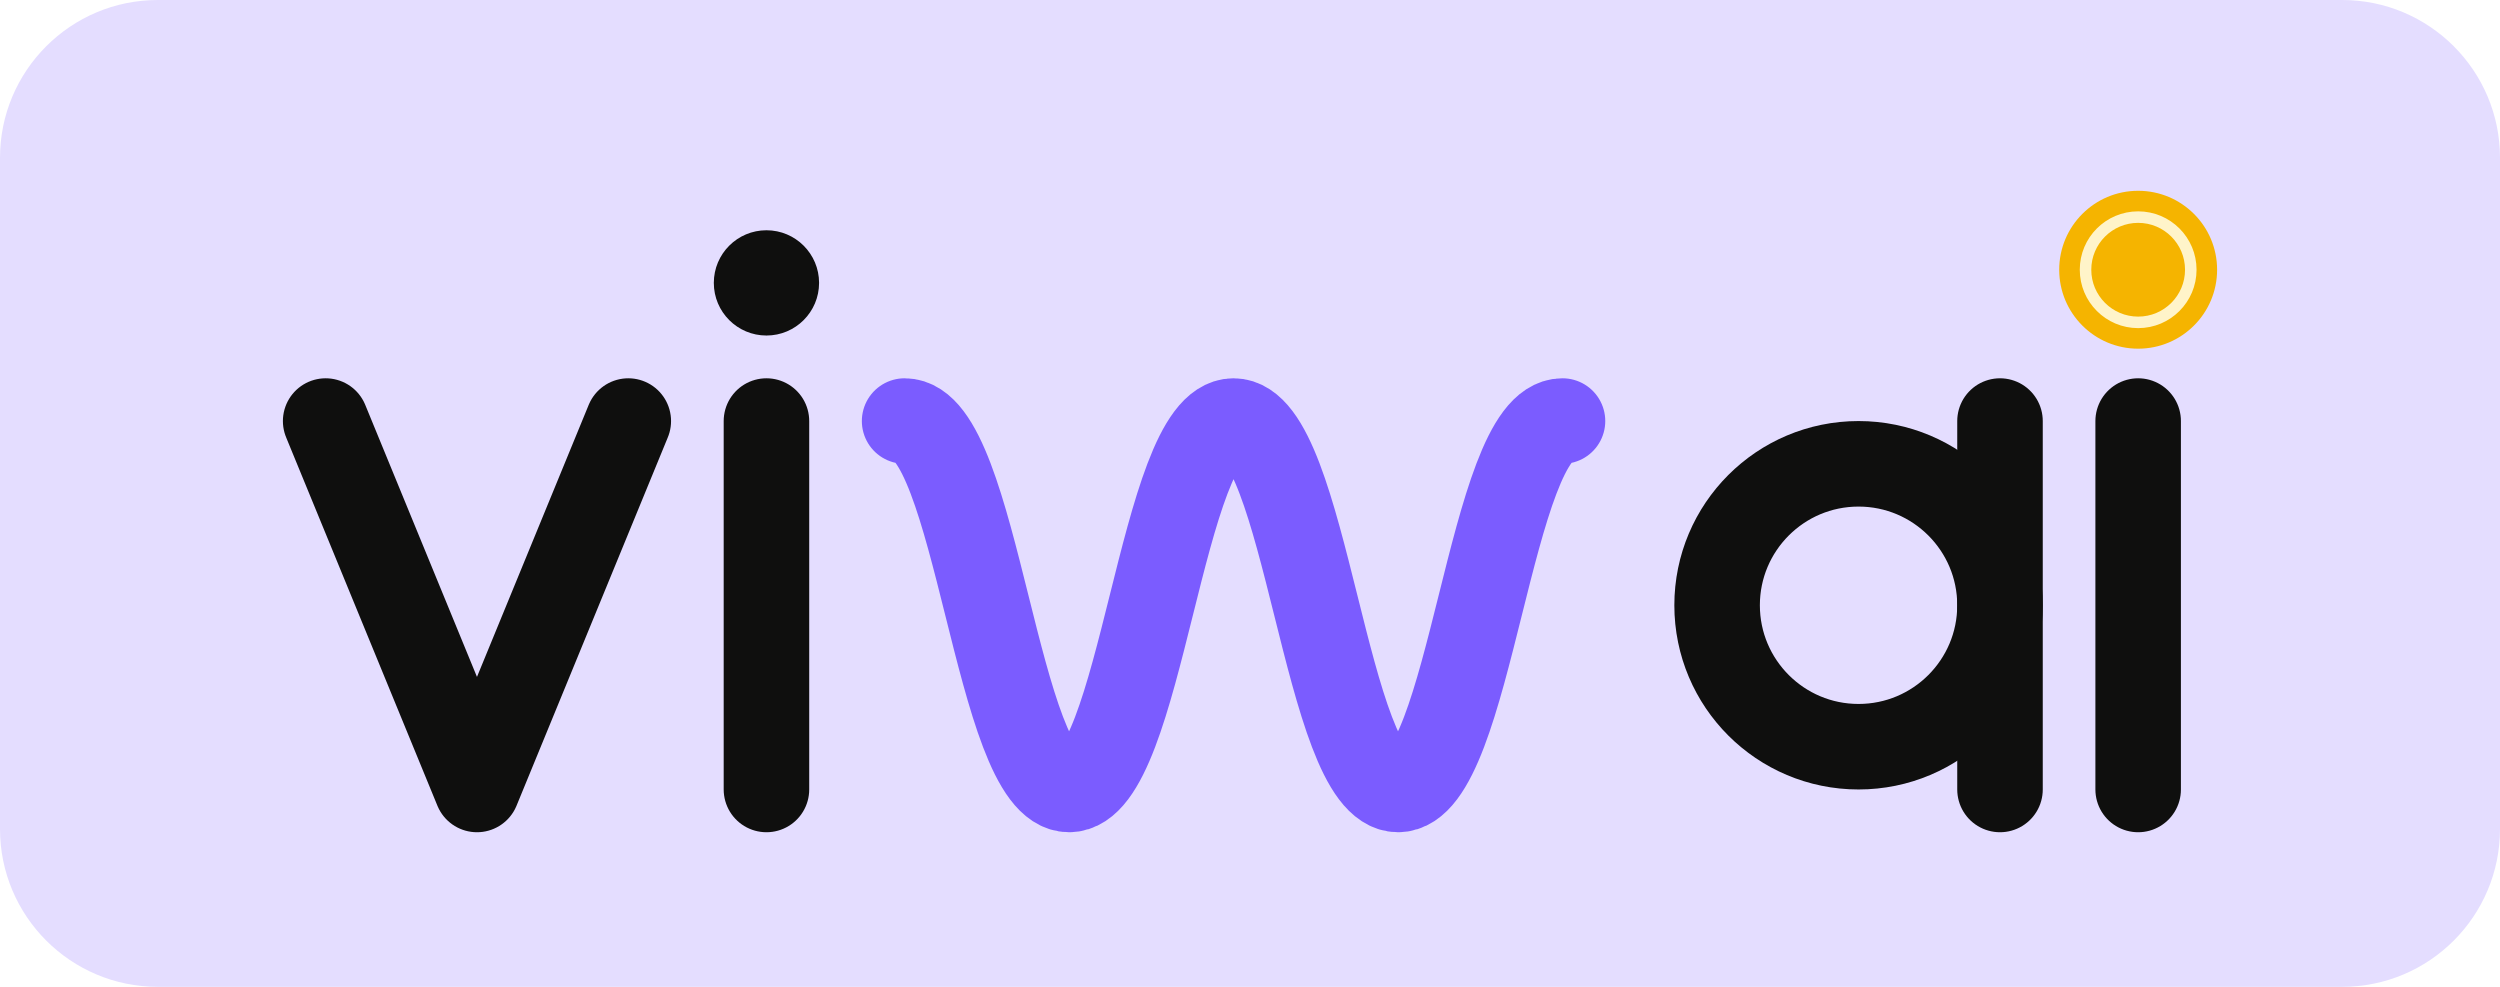
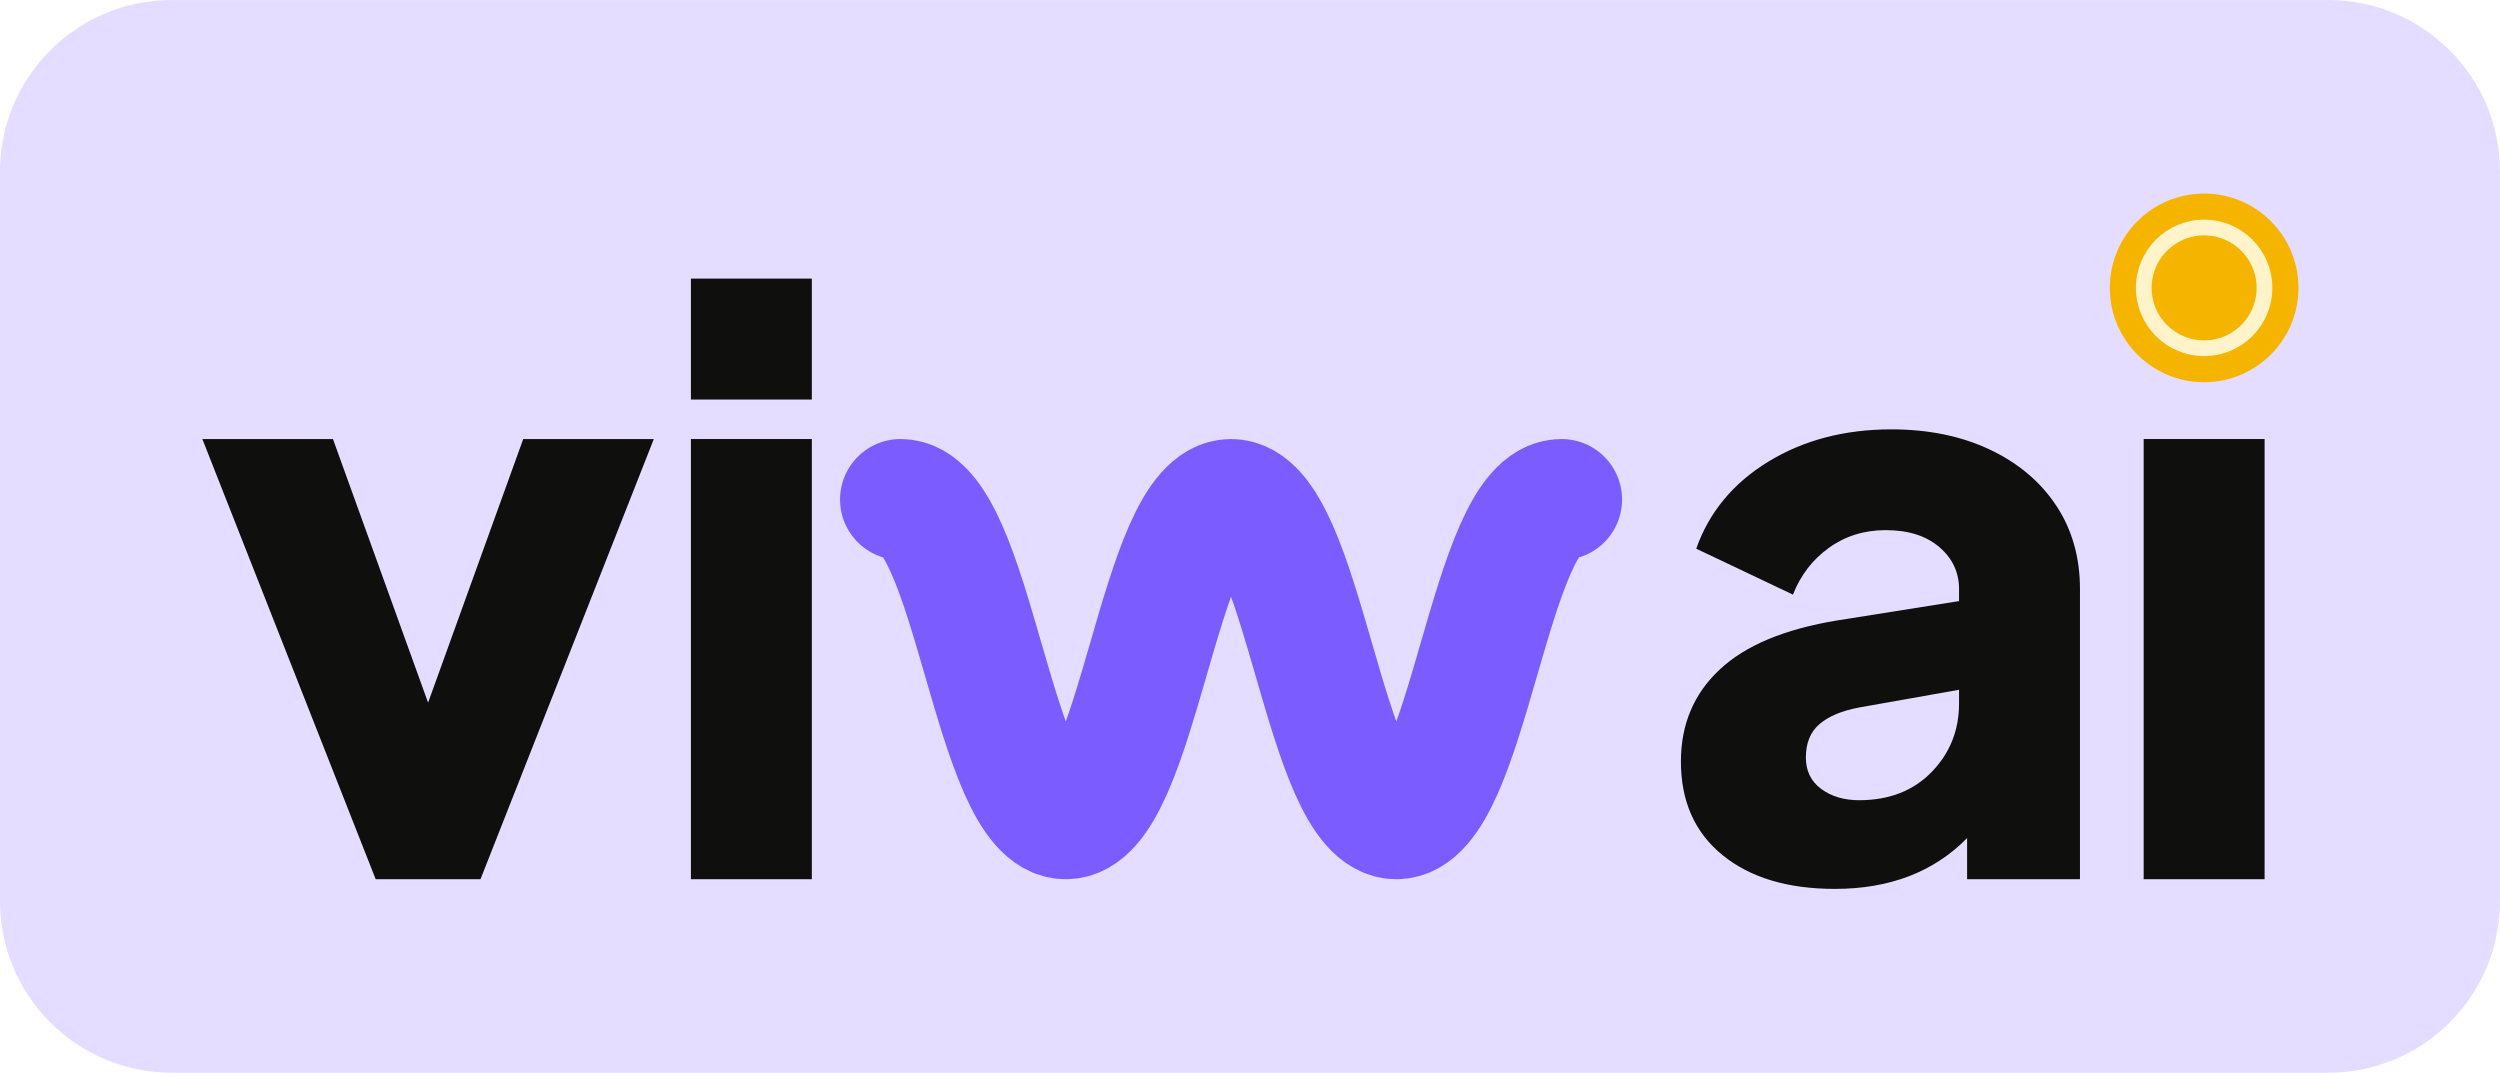
- <svg xmlns="http://www.w3.org/2000/svg" viewBox="0 0 760 300" width="760" height="300">
-   <rect width="760" height="300" rx="48" fill="#E4DDFF" />
-   <g transform="translate(39.0 10)">
-     <path d="M60 118 L106 230 L152 118" fill="none" stroke="#0F0F0E" stroke-width="26" stroke-linecap="round" stroke-linejoin="round" />
-     <line x1="194" y1="118" x2="194" y2="230" stroke="#0F0F0E" stroke-width="26" stroke-linecap="round" />
-     <circle cx="194" cy="76" r="16" fill="#0F0F0E" />
-     <path d="M236 118 C258 118 264 230 286 230 C308 230 314 118 336 118 C358 118 364 230 386 230 C408 230 414 118 436 118" fill="none" stroke="#7B5CFF" stroke-width="26" stroke-linecap="round" />
-     <circle cx="526.0" cy="174.0" r="43.0" fill="none" stroke="#0F0F0E" stroke-width="26" />
-     <line x1="569.0" y1="118" x2="569.0" y2="230" stroke="#0F0F0E" stroke-width="26" stroke-linecap="round" />
-     <line x1="611.0" y1="118" x2="611.0" y2="230" stroke="#0F0F0E" stroke-width="26" stroke-linecap="round" />
-     <circle cx="611.0" cy="72" r="24" fill="#F5B400" />
-     <circle cx="611.0" cy="72" r="16" fill="none" stroke="#FFF4C9" stroke-width="3.5" />
+ <svg xmlns="http://www.w3.org/2000/svg" viewBox="0 0 3101 1330" width="760" height="326">
+   <rect width="3101.0" height="1330.5" rx="212.88" fill="#E4DDFF" />
+   <g transform="translate(240 1090.5) scale(1 -1)">
+     <path transform="translate(0 0)" d="M226 0 11 546H173L291 219L409 546H571L356 0Z" fill="#0F0F0E" />
+     <path transform="translate(562 0)" d="M55 595V745H205V595ZM55 0V546H205V0Z" fill="#0F0F0E" />
+     <path d="M877.0 471.0 C967.2 471.0 991.8 75.0 1082.0 75.0 C1172.2 75.0 1196.8 471.0 1287.0 471.0 C1377.2 471.0 1401.8 75.0 1492.0 75.0 C1582.2 75.0 1606.8 471.0 1697.0 471.0" fill="none" stroke="#7B5CFF" stroke-width="150" stroke-linecap="round" />
+     <path transform="translate(1812.0 0)" d="M224 -12Q136 -12 84.5 30.0Q33 72 33 146Q33 215 81.0 260.0Q129 305 227 321L378 345V360Q378 391 353.5 412.0Q329 433 287 433Q247 433 216.5 411.0Q186 389 172 353L52 410Q76 478 141.5 518.0Q207 558 294 558Q363 558 416.0 533.0Q469 508 498.5 463.5Q528 419 528 360V0H388V51Q326 -12 224 -12ZM188 151Q188 126 207.0 112.0Q226 98 254 98Q310 98 344.0 133.0Q378 168 378 218V235L254 213Q222 207 205.0 192.5Q188 178 188 151Z" fill="#0F0F0E" />
+     <path transform="translate(2375.0 0)" d="M44 0V546H194V0Z" fill="#0F0F0E" />
+     <circle cx="2494.0" cy="733.5" r="117.0" fill="#F5B400" />
+     <circle cx="2494.0" cy="733.5" r="74.88" fill="none" stroke="#FFF4C9" stroke-width="19.5" />
  </g>
</svg>
